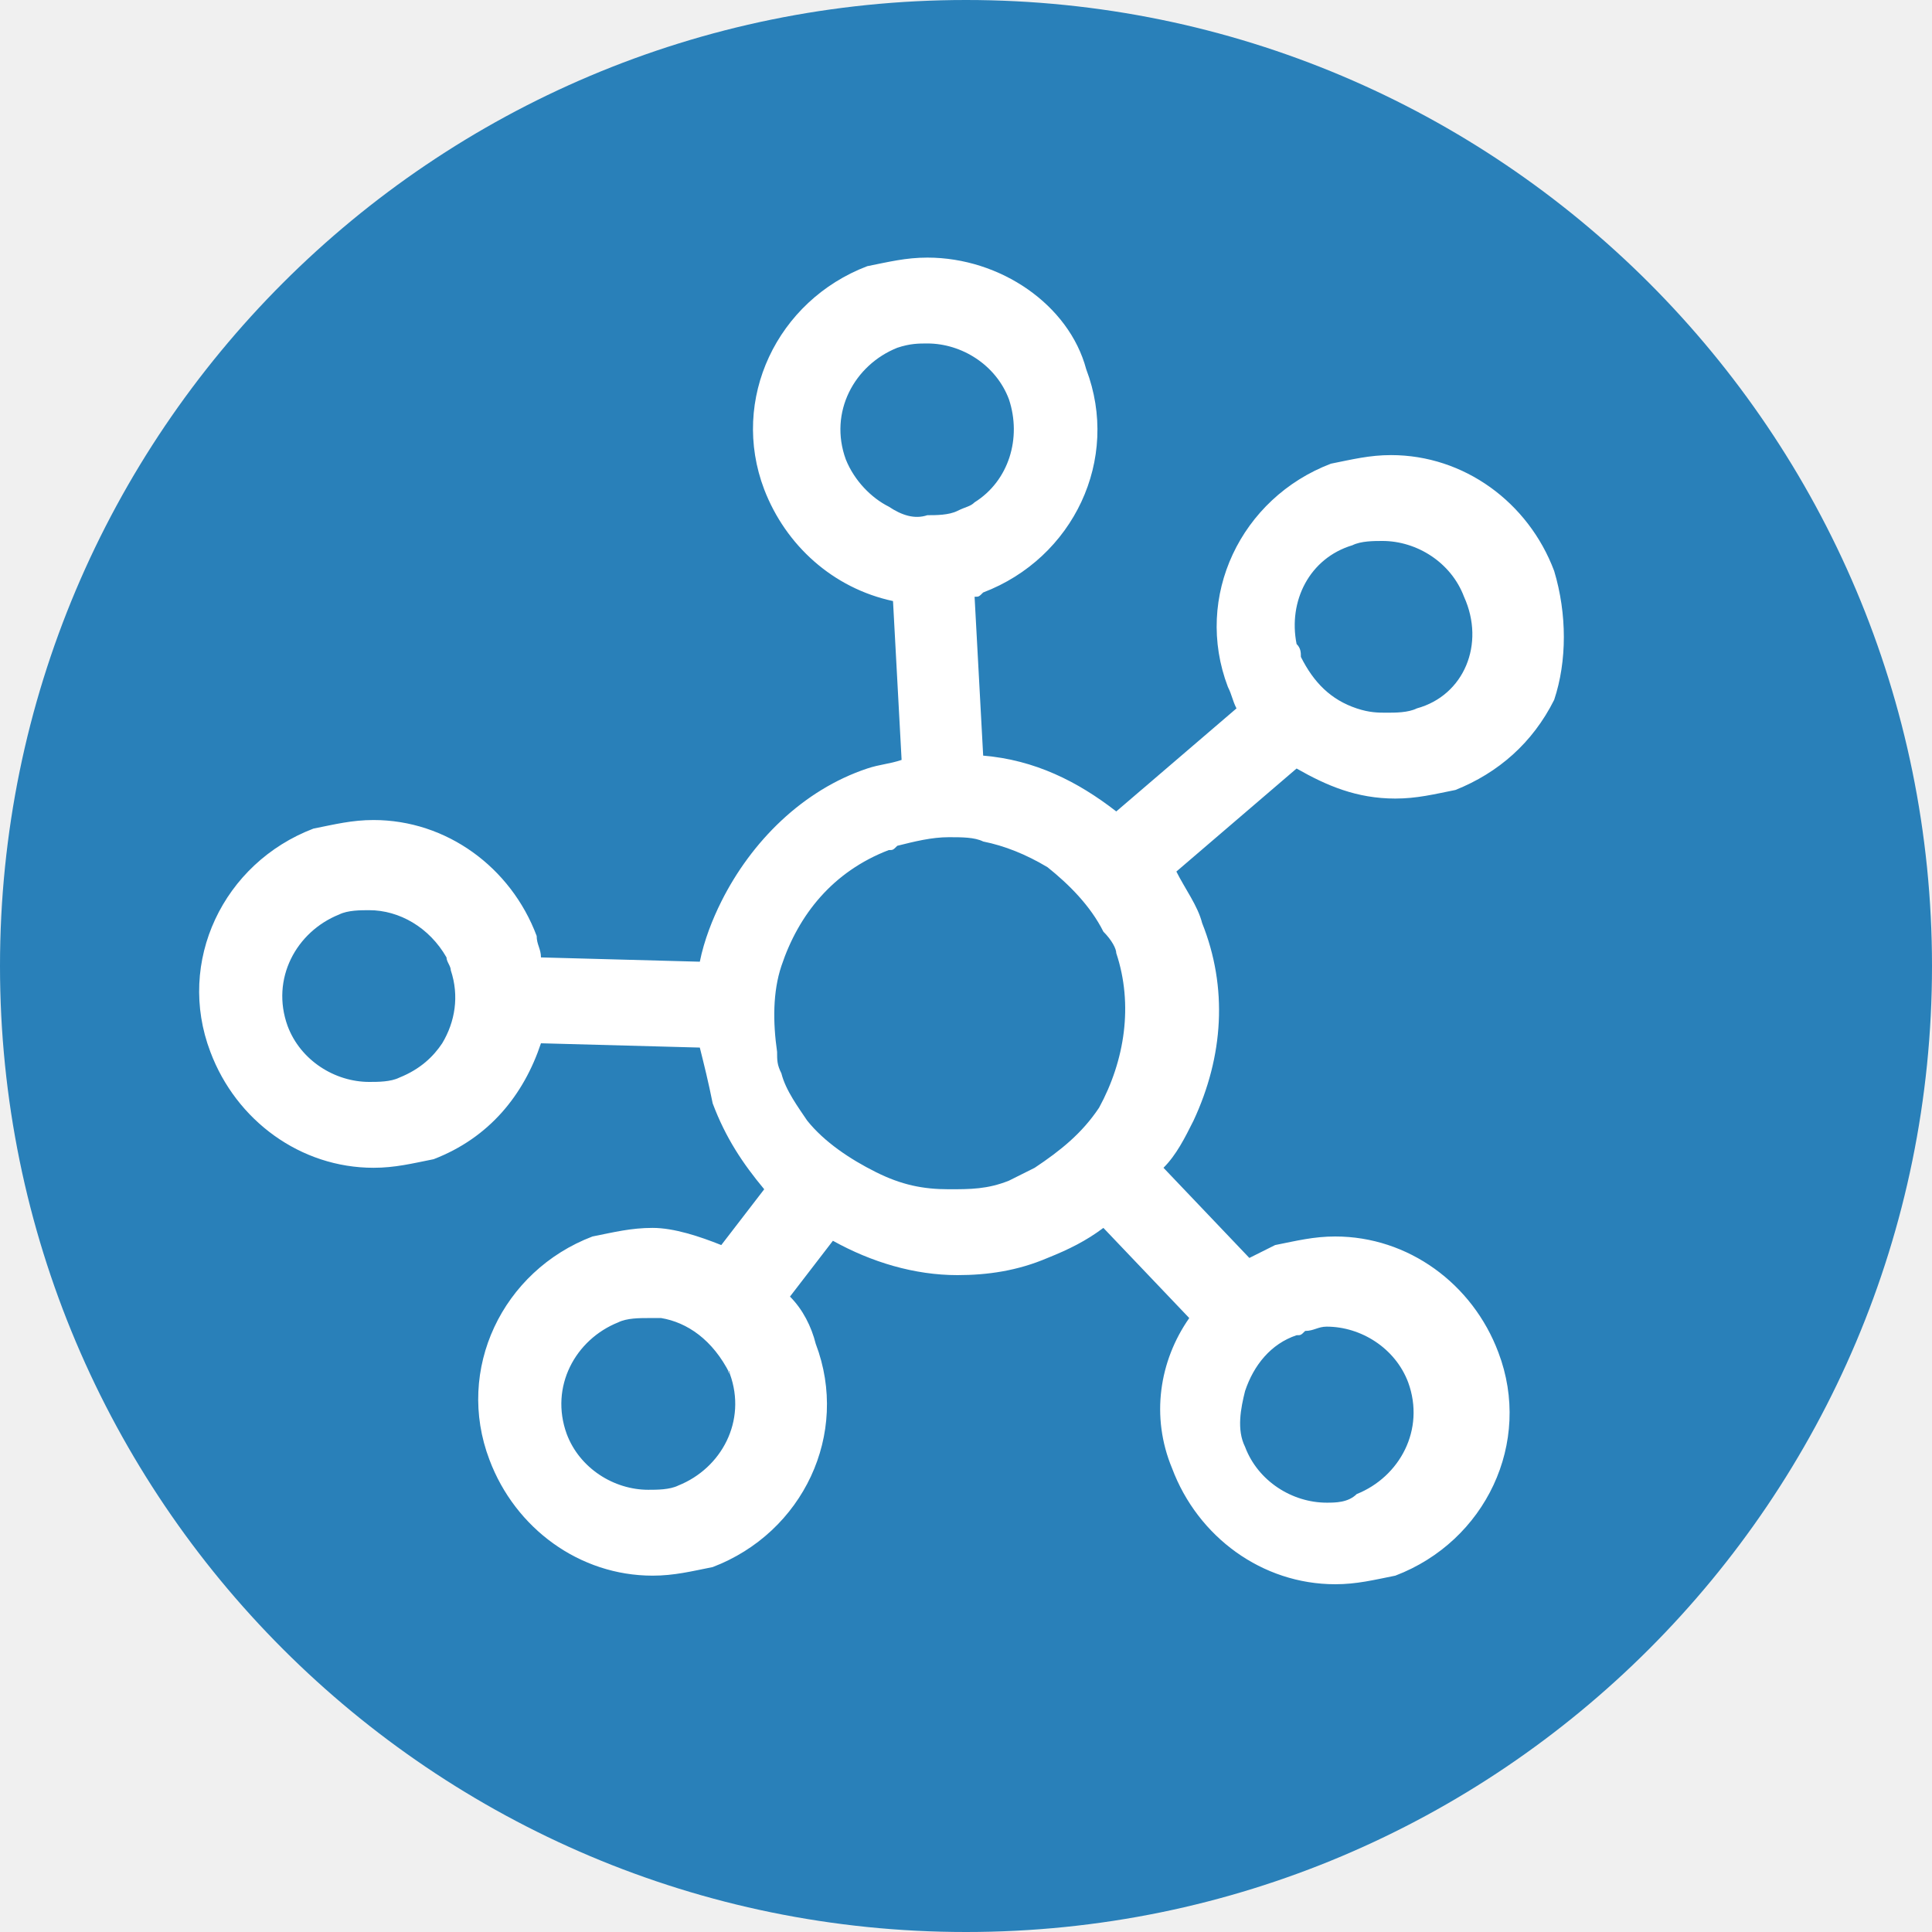
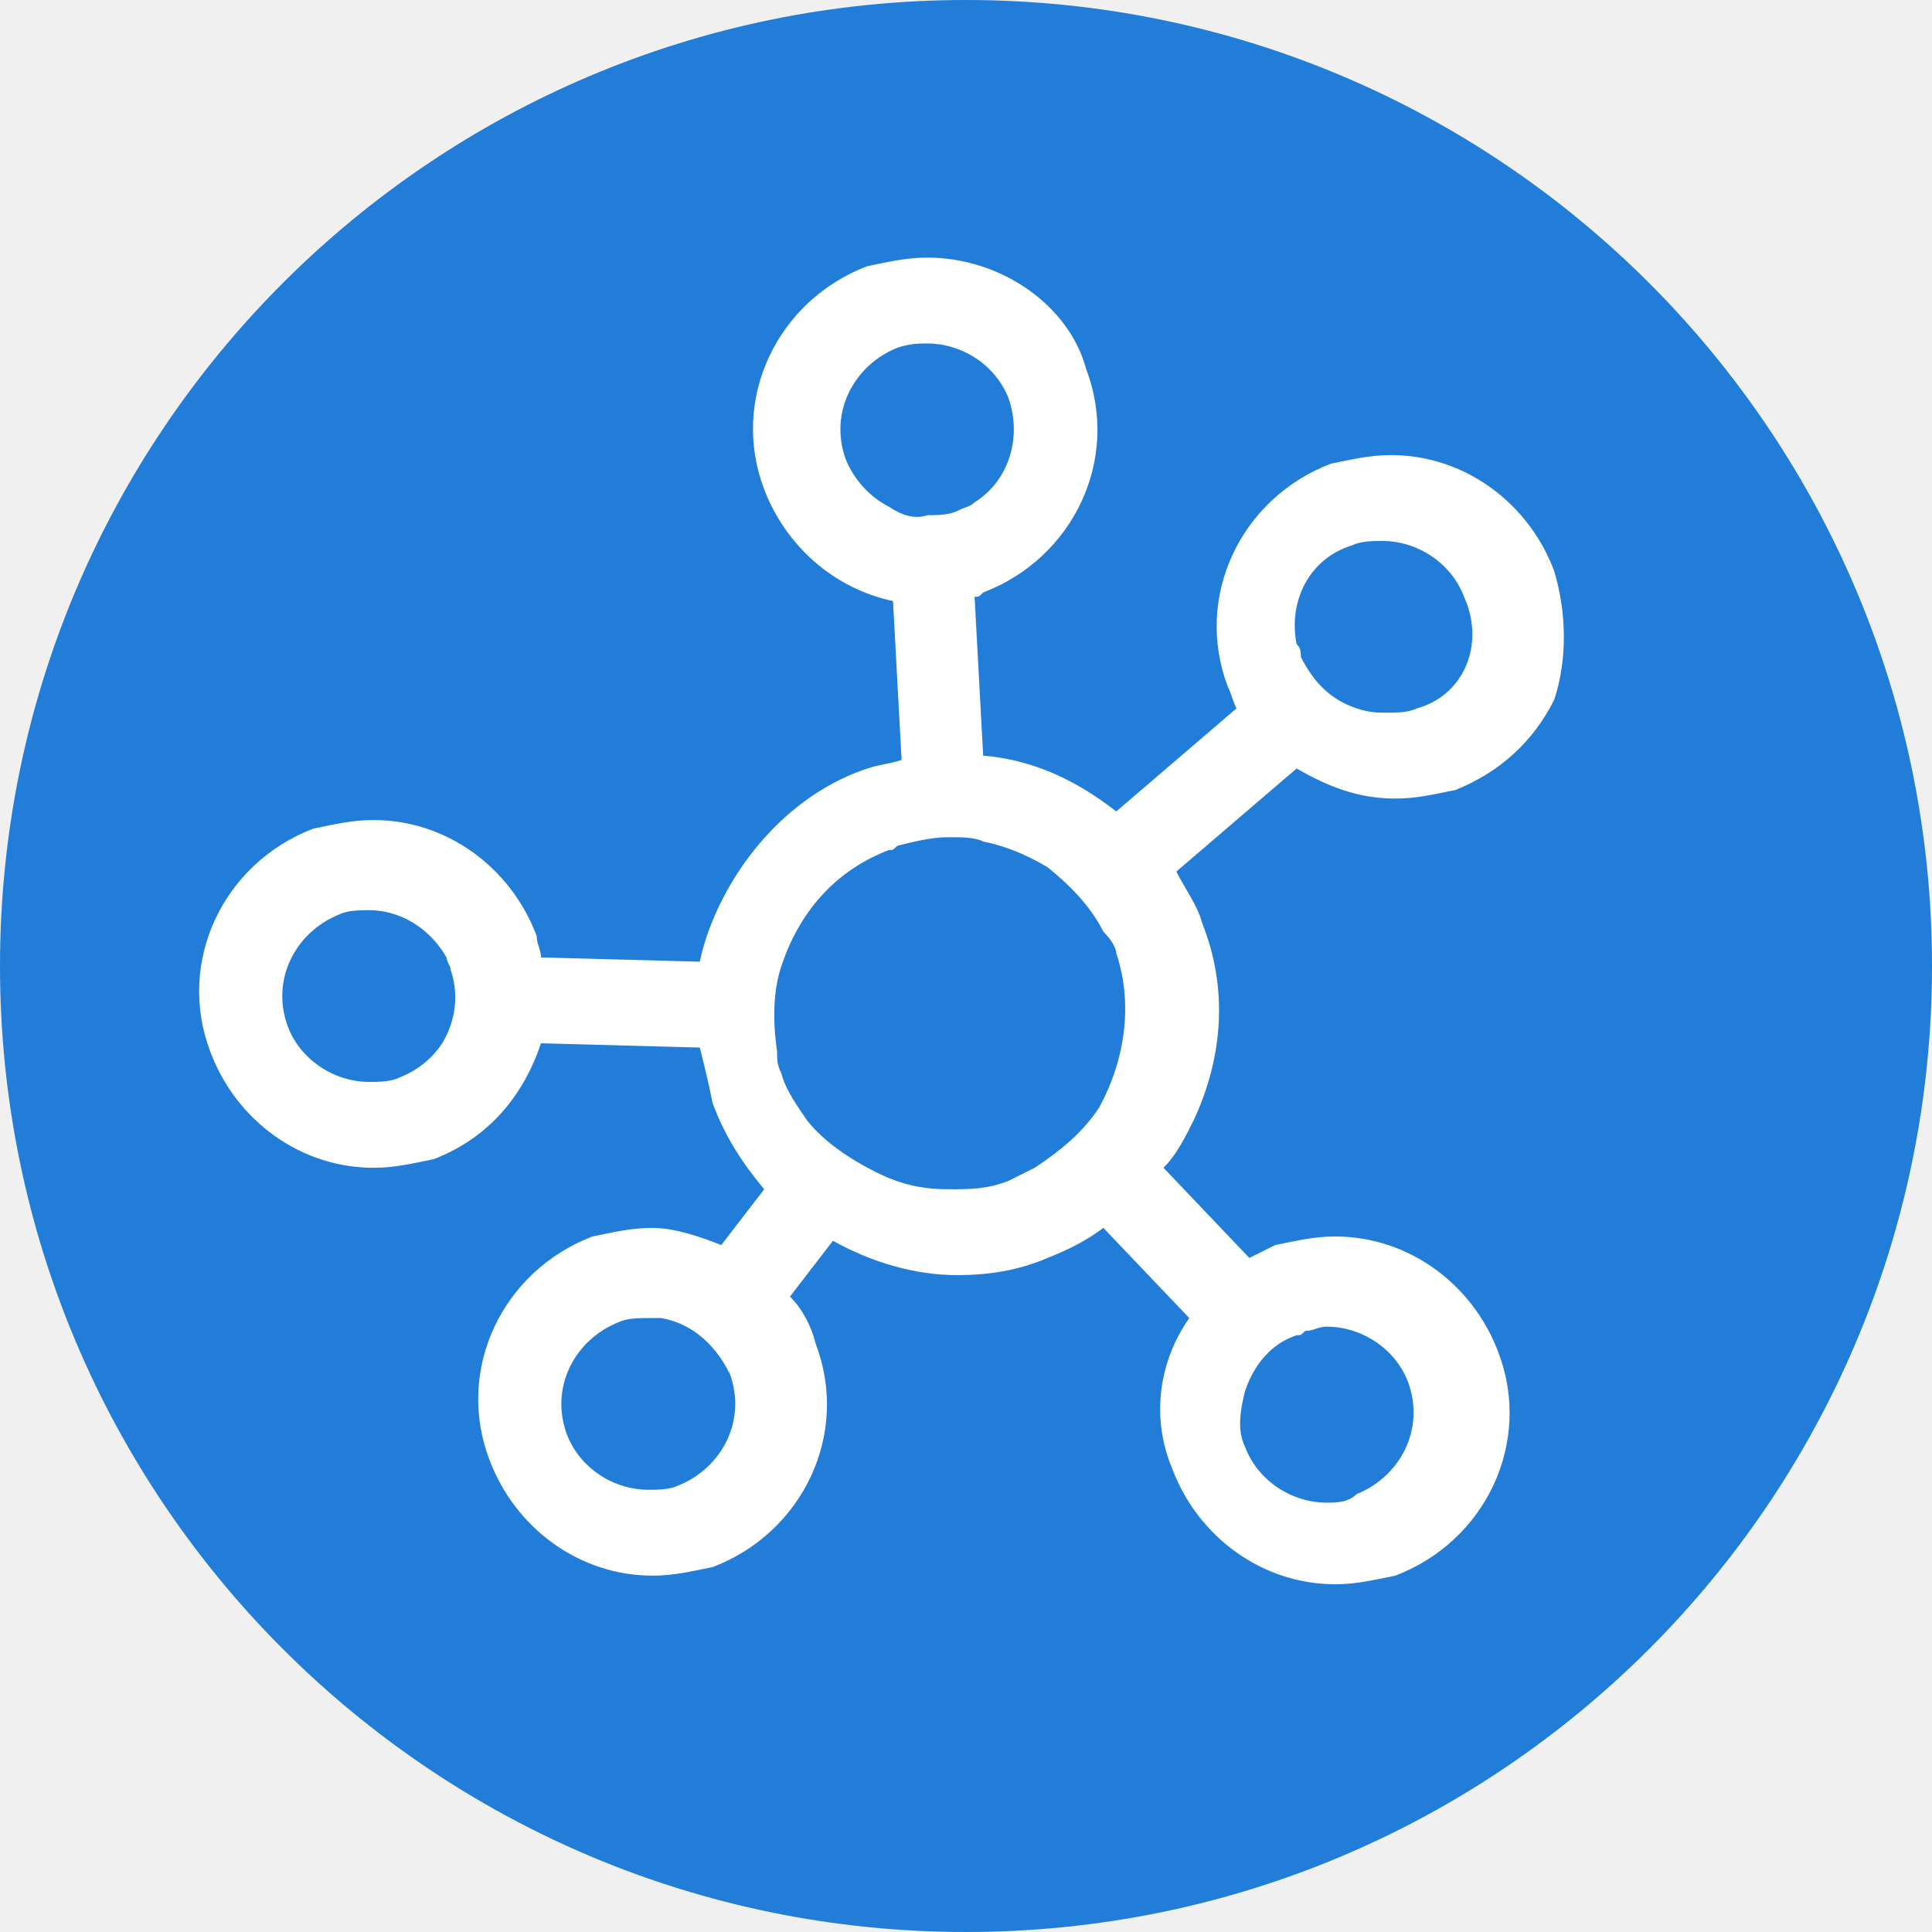
<svg xmlns="http://www.w3.org/2000/svg" version="1.1" id="Layer_1" x="0px" y="0px" width="45px" height="45px" viewBox="0 0 45 45" style="enable-background:new 0 0 45 45;" xml:space="preserve">
  <style type="text/css">
- 	.st0{fill:#2980B9;}
+ 	.st0{fill:#217DD8;}
	.st1{fill:#FFFFFF;}
</style>
  <g>
    <circle class="st0" cx="22.5" cy="22.5" r="22.5" />
-     <path class="st1" d="M36.2,13.3c-0.6-1.6-2.1-2.7-3.8-2.7h0c-0.5,0-0.9,0.1-1.4,0.2c-2.1,0.8-3.2,3.1-2.4,5.2   c0.1,0.2,0.1,0.3,0.2,0.5L26,18.9c-0.9-0.7-1.9-1.2-3.1-1.3l-0.2-3.7c0.1,0,0.1,0,0.2-0.1c2.1-0.8,3.2-3.1,2.4-5.2   C24.9,7.1,23.3,6,21.6,6h0c-0.5,0-0.9,0.1-1.4,0.2c-2.1,0.8-3.2,3.1-2.4,5.2c0.5,1.3,1.6,2.3,3,2.6l0.2,3.7   c-0.3,0.1-0.5,0.1-0.8,0.2c-1.5,0.5-2.7,1.7-3.4,3.1c-0.2,0.4-0.4,0.9-0.5,1.4l-3.7-0.1c0-0.2-0.1-0.3-0.1-0.5   c-0.6-1.6-2.1-2.7-3.8-2.7h0c-0.5,0-0.9,0.1-1.4,0.2c-2.1,0.8-3.2,3.1-2.4,5.2c0.6,1.6,2.1,2.7,3.8,2.7c0.5,0,0.9-0.1,1.4-0.2   c1.3-0.5,2.1-1.5,2.5-2.7l3.7,0.1c0.1,0.4,0.2,0.8,0.3,1.3c0.3,0.8,0.7,1.4,1.2,2l-1,1.3c-0.5-0.2-1.1-0.4-1.6-0.4   c-0.5,0-0.9,0.1-1.4,0.2c-2.1,0.8-3.2,3.1-2.4,5.2c0.6,1.6,2.1,2.7,3.8,2.7c0.5,0,0.9-0.1,1.4-0.2c2.1-0.8,3.2-3.1,2.4-5.2   c-0.1-0.4-0.3-0.8-0.6-1.1l1-1.3c0.9,0.5,1.9,0.8,2.9,0.8c0.7,0,1.4-0.1,2.1-0.4c0.5-0.2,0.9-0.4,1.3-0.7l2,2.1   c-0.7,1-0.9,2.3-0.4,3.5c0.6,1.6,2.1,2.7,3.8,2.7c0.5,0,0.9-0.1,1.4-0.2c2.1-0.8,3.2-3.1,2.4-5.2c-0.6-1.6-2.1-2.7-3.8-2.7   c-0.5,0-0.9,0.1-1.4,0.2c-0.2,0.1-0.4,0.2-0.6,0.3l-2-2.1c0.3-0.3,0.5-0.7,0.7-1.1c0.7-1.5,0.8-3.1,0.2-4.6   c-0.1-0.4-0.4-0.8-0.6-1.2l2.8-2.4c0.7,0.4,1.4,0.7,2.3,0.7c0.5,0,0.9-0.1,1.4-0.2c1-0.4,1.8-1.1,2.3-2.1   C36.5,15.4,36.5,14.3,36.2,13.3z M17,32c0.4,1.1-0.2,2.2-1.2,2.6c-0.2,0.1-0.5,0.1-0.7,0.1c-0.8,0-1.6-0.5-1.9-1.3   c-0.4-1.1,0.2-2.2,1.2-2.6c0.2-0.1,0.5-0.1,0.7-0.1c0.1,0,0.2,0,0.3,0C16,30.8,16.6,31.2,17,32C16.9,31.9,17,31.9,17,32z    M30.2,31.1c0.1,0,0.1,0,0.2-0.1c0.2,0,0.3-0.1,0.5-0.1c0.8,0,1.6,0.5,1.9,1.3c0.4,1.1-0.2,2.2-1.2,2.6C31.4,35,31.1,35,30.9,35   c-0.8,0-1.6-0.5-1.9-1.3c-0.2-0.4-0.1-0.9,0-1.3C29.2,31.8,29.6,31.3,30.2,31.1z M20.7,11.8c-0.4-0.2-0.8-0.6-1-1.1   c-0.4-1.1,0.2-2.2,1.2-2.6C21.2,8,21.4,8,21.6,8c0.8,0,1.6,0.5,1.9,1.3c0.3,0.9,0,1.9-0.8,2.4c-0.1,0.1-0.2,0.1-0.4,0.2   c-0.2,0.1-0.5,0.1-0.7,0.1C21.3,12.1,21,12,20.7,11.8z M9.3,25.1c-0.2,0.1-0.5,0.1-0.7,0.1c-0.8,0-1.6-0.5-1.9-1.3   c-0.4-1.1,0.2-2.2,1.2-2.6c0.2-0.1,0.5-0.1,0.7-0.1c0.7,0,1.4,0.4,1.8,1.1c0,0.1,0.1,0.2,0.1,0.3c0.2,0.6,0.1,1.2-0.2,1.7   C10.1,24.6,9.8,24.9,9.3,25.1z M26,22.2c0.4,1.2,0.2,2.5-0.4,3.6c-0.4,0.6-0.9,1-1.5,1.4c-0.2,0.1-0.4,0.2-0.6,0.3   c-0.5,0.2-0.9,0.2-1.4,0.2c-0.6,0-1.1-0.1-1.7-0.4c-0.6-0.3-1.2-0.7-1.6-1.2c-0.2-0.3-0.5-0.7-0.6-1.1c-0.1-0.2-0.1-0.3-0.1-0.5   c-0.1-0.7-0.1-1.4,0.1-2c0.4-1.2,1.2-2.2,2.5-2.7c0.1,0,0.1,0,0.2-0.1c0.4-0.1,0.8-0.2,1.2-0.2c0.3,0,0.6,0,0.8,0.1   c0.5,0.1,1,0.3,1.5,0.6c0.5,0.4,1,0.9,1.3,1.5C25.9,21.9,26,22.1,26,22.2z M33,16.5c-0.2,0.1-0.5,0.1-0.7,0.1c-0.2,0-0.4,0-0.7-0.1   c-0.6-0.2-1-0.6-1.3-1.2c0-0.1,0-0.2-0.1-0.3c-0.2-1,0.3-2,1.3-2.3c0.2-0.1,0.5-0.1,0.7-0.1c0.8,0,1.6,0.5,1.9,1.3   C34.6,15,34.1,16.2,33,16.5z" />
+     <path class="st1" d="M36.2,13.3c-0.6-1.6-2.1-2.7-3.8-2.7l0,0c-0.5,0-0.9,0.1-1.4,0.2c-2.1,0.8-3.2,3.1-2.4,5.2   c0.1,0.2,0.1,0.3,0.2,0.5L26,18.9c-0.9-0.7-1.9-1.2-3.1-1.3l-0.2-3.7c0.1,0,0.1,0,0.2-0.1c2.1-0.8,3.2-3.1,2.4-5.2   c-0.4-1.5-2-2.6-3.7-2.6l0,0c-0.5,0-0.9,0.1-1.4,0.2C18.1,7,17,9.3,17.8,11.4c0.5,1.3,1.6,2.3,3,2.6l0.2,3.7   c-0.3,0.1-0.5,0.1-0.8,0.2c-1.5,0.5-2.7,1.7-3.4,3.1c-0.2,0.4-0.4,0.9-0.5,1.4l-3.7-0.1c0-0.2-0.1-0.3-0.1-0.5   c-0.6-1.6-2.1-2.7-3.8-2.7l0,0c-0.5,0-0.9,0.1-1.4,0.2c-2.1,0.8-3.2,3.1-2.4,5.2c0.6,1.6,2.1,2.7,3.8,2.7c0.5,0,0.9-0.1,1.4-0.2   c1.3-0.5,2.1-1.5,2.5-2.7l3.7,0.1c0.1,0.4,0.2,0.8,0.3,1.3c0.3,0.8,0.7,1.4,1.2,2l-1,1.3c-0.5-0.2-1.1-0.4-1.6-0.4   s-0.9,0.1-1.4,0.2c-2.1,0.8-3.2,3.1-2.4,5.2c0.6,1.6,2.1,2.7,3.8,2.7c0.5,0,0.9-0.1,1.4-0.2c2.1-0.8,3.2-3.1,2.4-5.2   c-0.1-0.4-0.3-0.8-0.6-1.1l1-1.3c0.9,0.5,1.9,0.8,2.9,0.8c0.7,0,1.4-0.1,2.1-0.4c0.5-0.2,0.9-0.4,1.3-0.7l2,2.1   c-0.7,1-0.9,2.3-0.4,3.5c0.6,1.6,2.1,2.7,3.8,2.7c0.5,0,0.9-0.1,1.4-0.2c2.1-0.8,3.2-3.1,2.4-5.2c-0.6-1.6-2.1-2.7-3.8-2.7   c-0.5,0-0.9,0.1-1.4,0.2c-0.2,0.1-0.4,0.2-0.6,0.3l-2-2.1c0.3-0.3,0.5-0.7,0.7-1.1c0.7-1.5,0.8-3.1,0.2-4.6   c-0.1-0.4-0.4-0.8-0.6-1.2l2.8-2.4c0.7,0.4,1.4,0.7,2.3,0.7c0.5,0,0.9-0.1,1.4-0.2c1-0.4,1.8-1.1,2.3-2.1   C36.5,15.4,36.5,14.3,36.2,13.3z M17,32c0.4,1.1-0.2,2.2-1.2,2.6c-0.2,0.1-0.5,0.1-0.7,0.1c-0.8,0-1.6-0.5-1.9-1.3   c-0.4-1.1,0.2-2.2,1.2-2.6c0.2-0.1,0.5-0.1,0.7-0.1c0.1,0,0.2,0,0.3,0C16,30.8,16.6,31.2,17,32C16.9,31.9,17,31.9,17,32z    M30.2,31.1c0.1,0,0.1,0,0.2-0.1c0.2,0,0.3-0.1,0.5-0.1c0.8,0,1.6,0.5,1.9,1.3c0.4,1.1-0.2,2.2-1.2,2.6C31.4,35,31.1,35,30.9,35   c-0.8,0-1.6-0.5-1.9-1.3c-0.2-0.4-0.1-0.9,0-1.3C29.2,31.8,29.6,31.3,30.2,31.1z M20.7,11.8c-0.4-0.2-0.8-0.6-1-1.1   c-0.4-1.1,0.2-2.2,1.2-2.6C21.2,8,21.4,8,21.6,8c0.8,0,1.6,0.5,1.9,1.3c0.3,0.9,0,1.9-0.8,2.4c-0.1,0.1-0.2,0.1-0.4,0.2   C22.1,12,21.8,12,21.6,12C21.3,12.1,21,12,20.7,11.8z M9.3,25.1c-0.2,0.1-0.5,0.1-0.7,0.1c-0.8,0-1.6-0.5-1.9-1.3   c-0.4-1.1,0.2-2.2,1.2-2.6c0.2-0.1,0.5-0.1,0.7-0.1c0.7,0,1.4,0.4,1.8,1.1c0,0.1,0.1,0.2,0.1,0.3c0.2,0.6,0.1,1.2-0.2,1.7   C10.1,24.6,9.8,24.9,9.3,25.1z M26,22.2c0.4,1.2,0.2,2.5-0.4,3.6c-0.4,0.6-0.9,1-1.5,1.4c-0.2,0.1-0.4,0.2-0.6,0.3   c-0.5,0.2-0.9,0.2-1.4,0.2c-0.6,0-1.1-0.1-1.7-0.4s-1.2-0.7-1.6-1.2c-0.2-0.3-0.5-0.7-0.6-1.1c-0.1-0.2-0.1-0.3-0.1-0.5   c-0.1-0.7-0.1-1.4,0.1-2c0.4-1.2,1.2-2.2,2.5-2.7c0.1,0,0.1,0,0.2-0.1c0.4-0.1,0.8-0.2,1.2-0.2c0.3,0,0.6,0,0.8,0.1   c0.5,0.1,1,0.3,1.5,0.6c0.5,0.4,1,0.9,1.3,1.5C25.9,21.9,26,22.1,26,22.2z M33,16.5c-0.2,0.1-0.5,0.1-0.7,0.1s-0.4,0-0.7-0.1   c-0.6-0.2-1-0.6-1.3-1.2c0-0.1,0-0.2-0.1-0.3c-0.2-1,0.3-2,1.3-2.3c0.2-0.1,0.5-0.1,0.7-0.1c0.8,0,1.6,0.5,1.9,1.3   C34.6,15,34.1,16.2,33,16.5z" />
  </g>
</svg>
